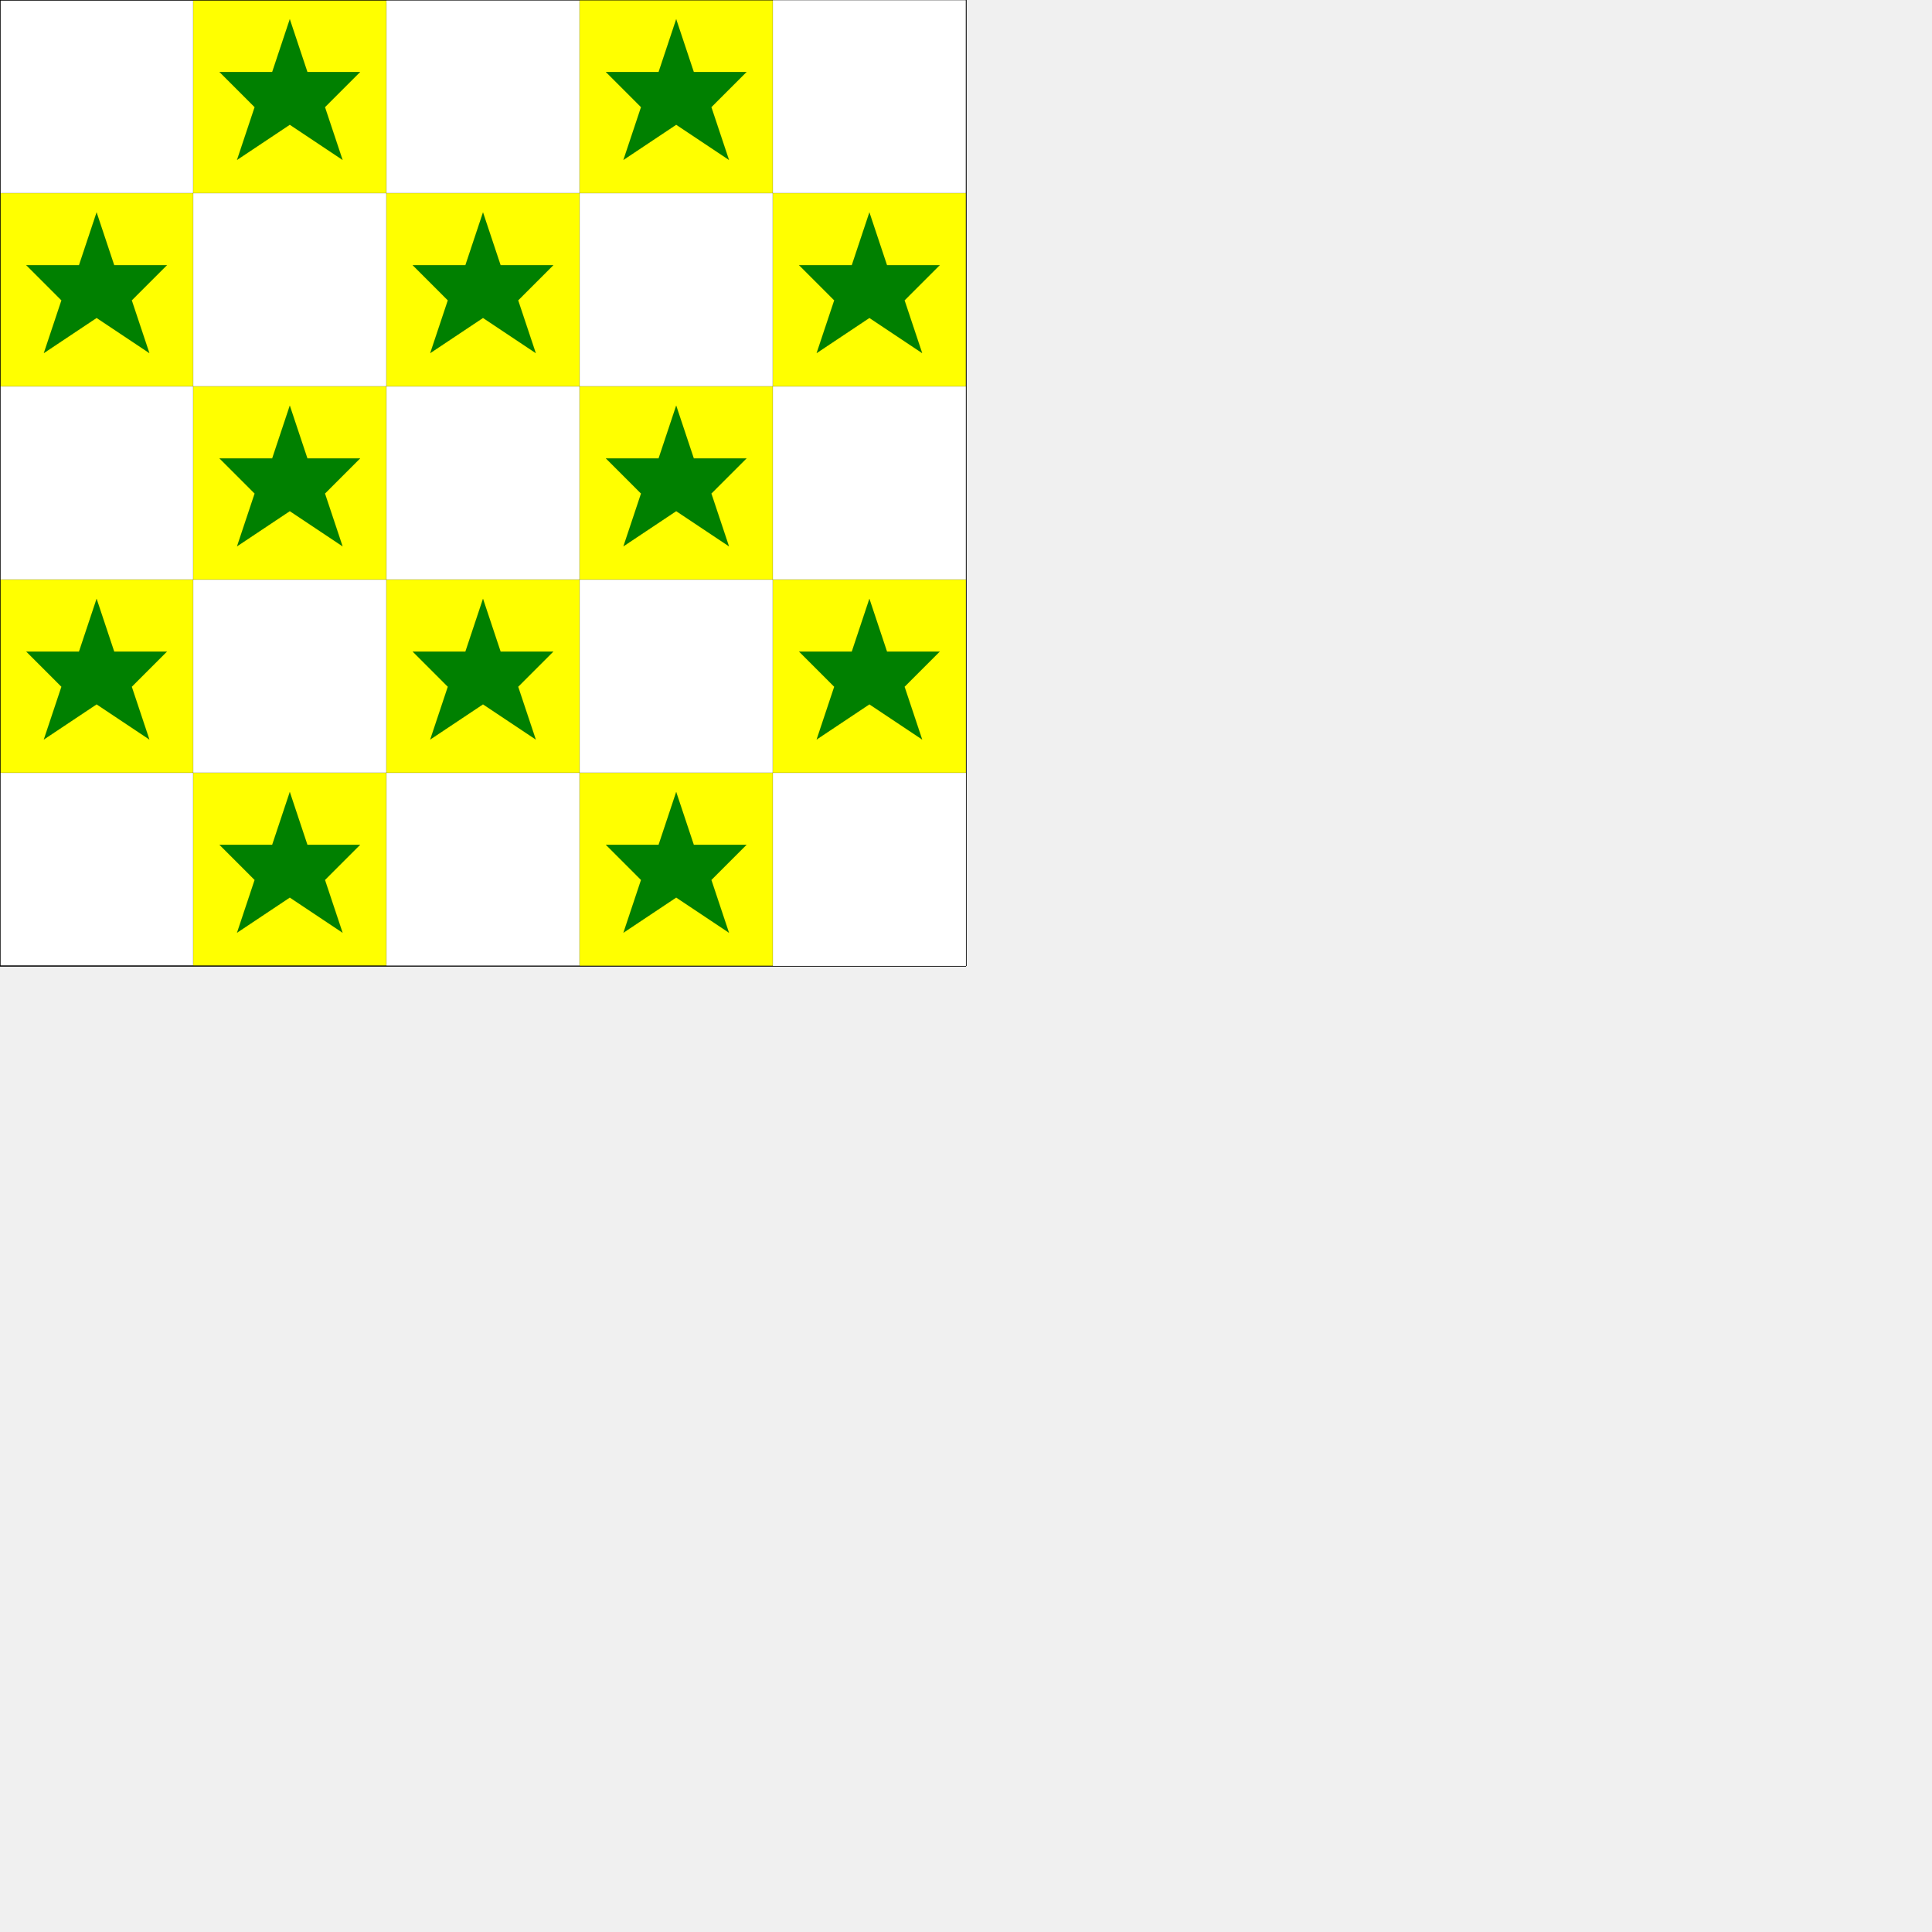
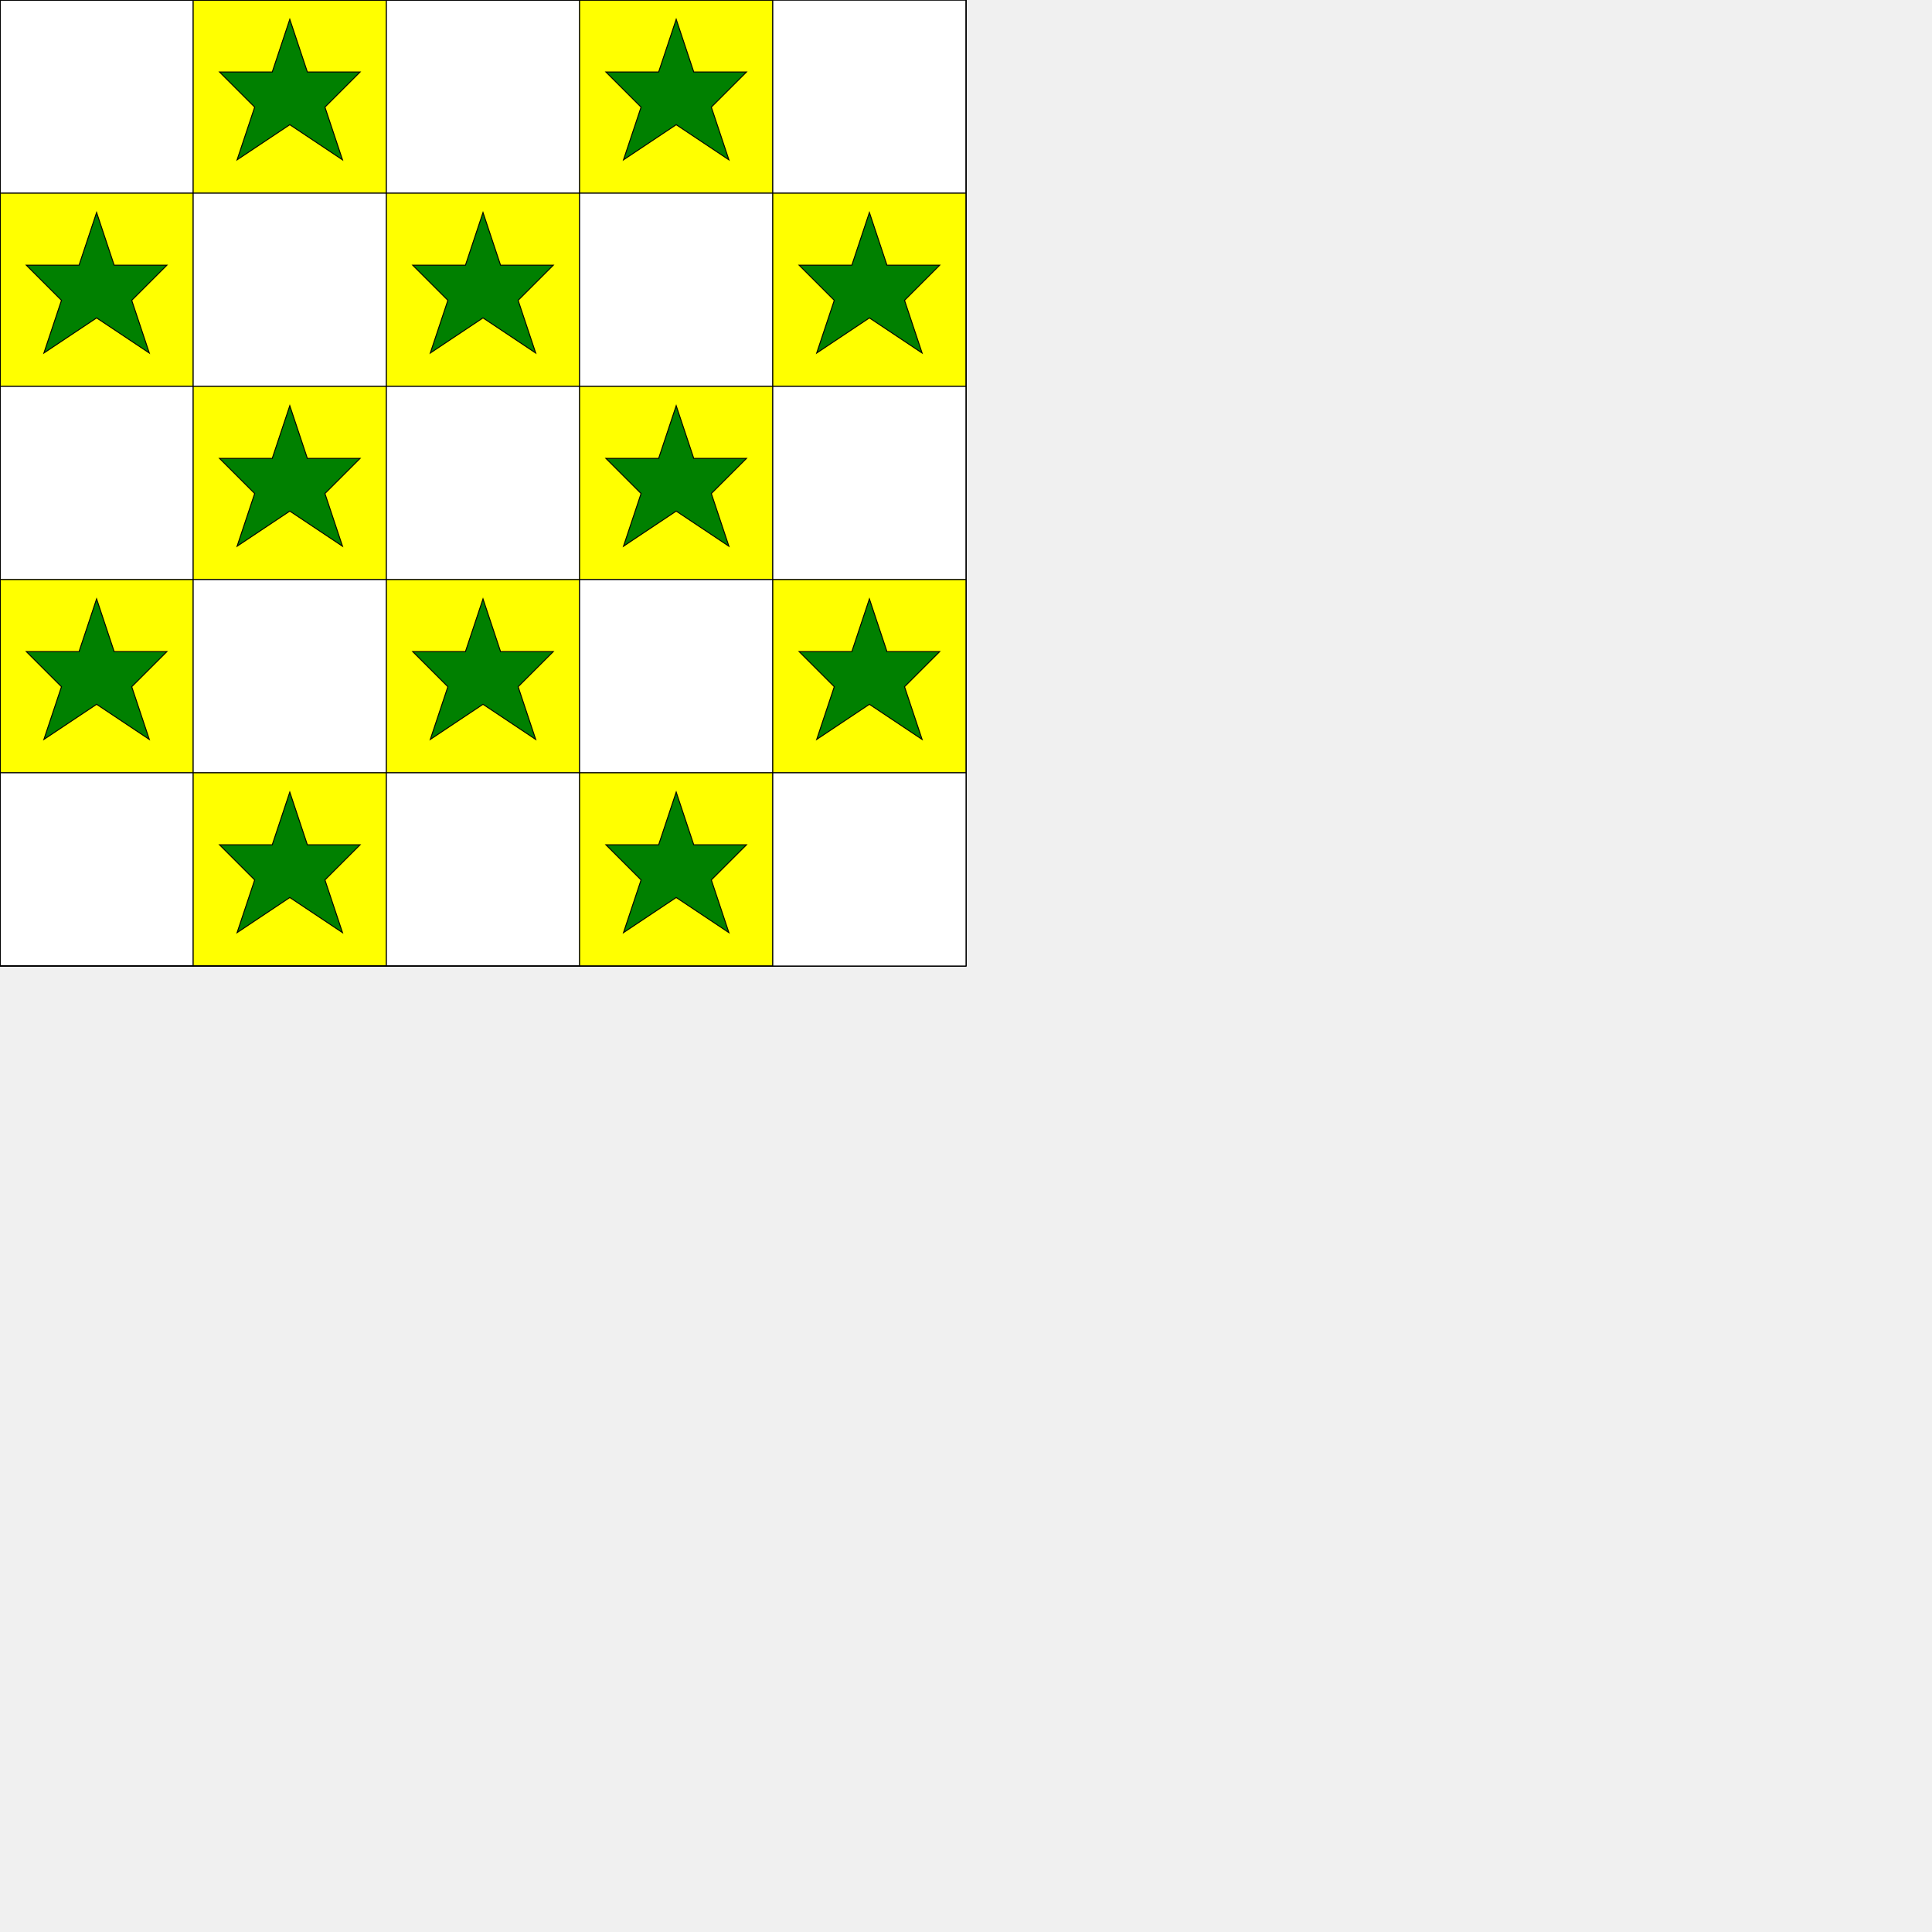
<svg xmlns="http://www.w3.org/2000/svg" version="1.1" width="2000" height="2000">
  <g transform="scale(10)">
//nouvelle forme de couleur rgba(0,0,0,0)
- <path d="M 0.0 0.0  L 100.0 0.0  L 100.0 100.0  L 0.0 100.0  Z " stroke="black" stroke-width="0.01px" fill="rgba(0,0,0,0)" />
+ <path d="M 0.0 0.0  L 100.0 0.0  L 100.0 100.0  L 0.0 100.0  Z " stroke="black" stroke-width="0.03px" fill="rgba(0,0,0,0)" />
//nouvelle forme de couleur white
- <path d="M 0.0 0.0  L 20.0 0.0  L 20.0 20.0  L 0.0 20.0  Z " stroke="black" stroke-width="0.01px" fill="white" />
+ <path d="M 0.0 0.0  L 20.0 0.0  L 20.0 20.0  L 0.0 20.0  Z " stroke="black" stroke-width="0.1px" fill="white" />
//nouvelle forme de couleur rgba(0,0,0,0)
- <path d="M 0.0 0.0  L 100.0 0.0  L 100.0 100.0  L 0.0 100.0  Z " stroke="black" stroke-width="0.01px" fill="rgba(0,0,0,0)" />
+ <path d="M 0.0 0.0  L 100.0 0.0  L 100.0 100.0  L 0.0 100.0  Z " stroke="black" stroke-width="0.03px" fill="rgba(0,0,0,0)" />
//nouvelle forme de couleur yellow
- <path d="M 0.0 20.0  L 20.0 20.0  L 20.0 40.0  L 0.0 40.0  Z " stroke="black" stroke-width="0.01px" fill="yellow" />
+ <path d="M 0.0 20.0  L 20.0 20.0  L 20.0 40.0  L 0.0 40.0  Z " stroke="black" stroke-width="0.1px" fill="yellow" />
//nouvelle forme de couleur green
- <path d="M 10.0 22.0  L 11.818 27.455  L 17.273 27.455  L 13.636 31.091  L 15.455 36.545  L 10.0 32.909  L 4.545 36.545  L 6.364 31.091  L 2.727 27.455  L 8.182 27.455  Z " stroke="black" stroke-width="0.01px" fill="green" />
+ <path d="M 10.0 22.0  L 11.818 27.455  L 17.273 27.455  L 13.636 31.091  L 15.455 36.545  L 10.0 32.909  L 4.545 36.545  L 6.364 31.091  L 2.727 27.455  L 8.182 27.455  Z " stroke="black" stroke-width="0.1px" fill="green" />
//nouvelle forme de couleur rgba(0,0,0,0)
- <path d="M 0.0 0.0  L 100.0 0.0  L 100.0 100.0  L 0.0 100.0  Z " stroke="black" stroke-width="0.01px" fill="rgba(0,0,0,0)" />
+ <path d="M 0.0 0.0  L 100.0 0.0  L 100.0 100.0  L 0.0 100.0  Z " stroke="black" stroke-width="0.03px" fill="rgba(0,0,0,0)" />
//nouvelle forme de couleur white
- <path d="M 0.0 40.0  L 20.0 40.0  L 20.0 60.0  L 0.0 60.0  Z " stroke="black" stroke-width="0.01px" fill="white" />
+ <path d="M 0.0 40.0  L 20.0 40.0  L 20.0 60.0  L 0.0 60.0  Z " stroke="black" stroke-width="0.1px" fill="white" />
//nouvelle forme de couleur rgba(0,0,0,0)
- <path d="M 0.0 0.0  L 100.0 0.0  L 100.0 100.0  L 0.0 100.0  Z " stroke="black" stroke-width="0.01px" fill="rgba(0,0,0,0)" />
+ <path d="M 0.0 0.0  L 100.0 0.0  L 100.0 100.0  L 0.0 100.0  Z " stroke="black" stroke-width="0.03px" fill="rgba(0,0,0,0)" />
//nouvelle forme de couleur yellow
- <path d="M 0.0 60.0  L 20.0 60.0  L 20.0 80.0  L 0.0 80.0  Z " stroke="black" stroke-width="0.01px" fill="yellow" />
+ <path d="M 0.0 60.0  L 20.0 60.0  L 20.0 80.0  L 0.0 80.0  Z " stroke="black" stroke-width="0.1px" fill="yellow" />
//nouvelle forme de couleur green
- <path d="M 10.0 62  L 11.818 67.455  L 17.273 67.455  L 13.636 71.091  L 15.455 76.545  L 10.0 72.909  L 4.545 76.545  L 6.364 71.091  L 2.727 67.455  L 8.182 67.455  Z " stroke="black" stroke-width="0.01px" fill="green" />
+ <path d="M 10.0 62  L 11.818 67.455  L 17.273 67.455  L 13.636 71.091  L 15.455 76.545  L 10.0 72.909  L 4.545 76.545  L 6.364 71.091  L 2.727 67.455  L 8.182 67.455  Z " stroke="black" stroke-width="0.1px" fill="green" />
//nouvelle forme de couleur rgba(0,0,0,0)
- <path d="M 0.0 0.0  L 100.0 0.0  L 100.0 100.0  L 0.0 100.0  Z " stroke="black" stroke-width="0.01px" fill="rgba(0,0,0,0)" />
+ <path d="M 0.0 0.0  L 100.0 0.0  L 100.0 100.0  L 0.0 100.0  Z " stroke="black" stroke-width="0.03px" fill="rgba(0,0,0,0)" />
//nouvelle forme de couleur white
- <path d="M 0.0 80.0  L 20.0 80.0  L 20.0 100.0  L 0.0 100.0  Z " stroke="black" stroke-width="0.01px" fill="white" />
+ <path d="M 0.0 80.0  L 20.0 80.0  L 20.0 100.0  L 0.0 100.0  Z " stroke="black" stroke-width="0.1px" fill="white" />
//nouvelle forme de couleur rgba(0,0,0,0)
- <path d="M 0.0 0.0  L 100.0 0.0  L 100.0 100.0  L 0.0 100.0  Z " stroke="black" stroke-width="0.01px" fill="rgba(0,0,0,0)" />
+ <path d="M 0.0 0.0  L 100.0 0.0  L 100.0 100.0  L 0.0 100.0  Z " stroke="black" stroke-width="0.03px" fill="rgba(0,0,0,0)" />
//nouvelle forme de couleur yellow
- <path d="M 20.0 0.0  L 40.0 0.0  L 40.0 20.0  L 20.0 20.0  Z " stroke="black" stroke-width="0.01px" fill="yellow" />
+ <path d="M 20.0 0.0  L 40.0 0.0  L 40.0 20.0  L 20.0 20.0  Z " stroke="black" stroke-width="0.1px" fill="yellow" />
//nouvelle forme de couleur green
- <path d="M 30.0 2  L 31.818 7.455  L 37.273 7.455  L 33.636 11.091  L 35.455 16.545  L 30.0 12.909  L 24.545 16.545  L 26.364 11.091  L 22.727 7.455  L 28.182 7.455  Z " stroke="black" stroke-width="0.01px" fill="green" />
+ <path d="M 30.0 2  L 31.818 7.455  L 37.273 7.455  L 33.636 11.091  L 35.455 16.545  L 30.0 12.909  L 24.545 16.545  L 26.364 11.091  L 22.727 7.455  L 28.182 7.455  Z " stroke="black" stroke-width="0.1px" fill="green" />
//nouvelle forme de couleur rgba(0,0,0,0)
- <path d="M 0.0 0.0  L 100.0 0.0  L 100.0 100.0  L 0.0 100.0  Z " stroke="black" stroke-width="0.01px" fill="rgba(0,0,0,0)" />
+ <path d="M 0.0 0.0  L 100.0 0.0  L 100.0 100.0  L 0.0 100.0  Z " stroke="black" stroke-width="0.03px" fill="rgba(0,0,0,0)" />
//nouvelle forme de couleur white
- <path d="M 20.0 20.0  L 40.0 20.0  L 40.0 40.0  L 20.0 40.0  Z " stroke="black" stroke-width="0.01px" fill="white" />
+ <path d="M 20.0 20.0  L 40.0 20.0  L 40.0 40.0  L 20.0 40.0  Z " stroke="black" stroke-width="0.1px" fill="white" />
//nouvelle forme de couleur rgba(0,0,0,0)
- <path d="M 0.0 0.0  L 100.0 0.0  L 100.0 100.0  L 0.0 100.0  Z " stroke="black" stroke-width="0.01px" fill="rgba(0,0,0,0)" />
+ <path d="M 0.0 0.0  L 100.0 0.0  L 100.0 100.0  L 0.0 100.0  Z " stroke="black" stroke-width="0.03px" fill="rgba(0,0,0,0)" />
//nouvelle forme de couleur yellow
- <path d="M 20.0 40.0  L 40.0 40.0  L 40.0 60.0  L 20.0 60.0  Z " stroke="black" stroke-width="0.01px" fill="yellow" />
+ <path d="M 20.0 40.0  L 40.0 40.0  L 40.0 60.0  L 20.0 60.0  Z " stroke="black" stroke-width="0.1px" fill="yellow" />
//nouvelle forme de couleur green
- <path d="M 30.0 42  L 31.818 47.455  L 37.273 47.455  L 33.636 51.091  L 35.455 56.545  L 30.0 52.909  L 24.545 56.545  L 26.364 51.091  L 22.727 47.455  L 28.182 47.455  Z " stroke="black" stroke-width="0.01px" fill="green" />
+ <path d="M 30.0 42  L 31.818 47.455  L 37.273 47.455  L 33.636 51.091  L 35.455 56.545  L 30.0 52.909  L 24.545 56.545  L 26.364 51.091  L 22.727 47.455  L 28.182 47.455  Z " stroke="black" stroke-width="0.1px" fill="green" />
//nouvelle forme de couleur rgba(0,0,0,0)
- <path d="M 0.0 0.0  L 100.0 0.0  L 100.0 100.0  L 0.0 100.0  Z " stroke="black" stroke-width="0.01px" fill="rgba(0,0,0,0)" />
+ <path d="M 0.0 0.0  L 100.0 0.0  L 100.0 100.0  L 0.0 100.0  Z " stroke="black" stroke-width="0.03px" fill="rgba(0,0,0,0)" />
//nouvelle forme de couleur white
- <path d="M 20.0 60.0  L 40.0 60.0  L 40.0 80.0  L 20.0 80.0  Z " stroke="black" stroke-width="0.01px" fill="white" />
+ <path d="M 20.0 60.0  L 40.0 60.0  L 40.0 80.0  L 20.0 80.0  Z " stroke="black" stroke-width="0.1px" fill="white" />
//nouvelle forme de couleur rgba(0,0,0,0)
- <path d="M 0.0 0.0  L 100.0 0.0  L 100.0 100.0  L 0.0 100.0  Z " stroke="black" stroke-width="0.01px" fill="rgba(0,0,0,0)" />
+ <path d="M 0.0 0.0  L 100.0 0.0  L 100.0 100.0  L 0.0 100.0  Z " stroke="black" stroke-width="0.03px" fill="rgba(0,0,0,0)" />
//nouvelle forme de couleur yellow
- <path d="M 20.0 80.0  L 40.0 80.0  L 40.0 100.0  L 20.0 100.0  Z " stroke="black" stroke-width="0.01px" fill="yellow" />
+ <path d="M 20.0 80.0  L 40.0 80.0  L 40.0 100.0  L 20.0 100.0  Z " stroke="black" stroke-width="0.1px" fill="yellow" />
//nouvelle forme de couleur green
- <path d="M 30.0 82  L 31.818 87.455  L 37.273 87.455  L 33.636 91.091  L 35.455 96.545  L 30.0 92.909  L 24.545 96.545  L 26.364 91.091  L 22.727 87.455  L 28.182 87.455  Z " stroke="black" stroke-width="0.01px" fill="green" />
+ <path d="M 30.0 82  L 31.818 87.455  L 37.273 87.455  L 33.636 91.091  L 35.455 96.545  L 30.0 92.909  L 24.545 96.545  L 26.364 91.091  L 22.727 87.455  L 28.182 87.455  Z " stroke="black" stroke-width="0.1px" fill="green" />
//nouvelle forme de couleur rgba(0,0,0,0)
- <path d="M 0.0 0.0  L 100.0 0.0  L 100.0 100.0  L 0.0 100.0  Z " stroke="black" stroke-width="0.01px" fill="rgba(0,0,0,0)" />
+ <path d="M 0.0 0.0  L 100.0 0.0  L 100.0 100.0  L 0.0 100.0  Z " stroke="black" stroke-width="0.03px" fill="rgba(0,0,0,0)" />
//nouvelle forme de couleur white
- <path d="M 40.0 0.0  L 60.0 0.0  L 60.0 20.0  L 40.0 20.0  Z " stroke="black" stroke-width="0.01px" fill="white" />
+ <path d="M 40.0 0.0  L 60.0 0.0  L 60.0 20.0  L 40.0 20.0  Z " stroke="black" stroke-width="0.1px" fill="white" />
//nouvelle forme de couleur rgba(0,0,0,0)
- <path d="M 0.0 0.0  L 100.0 0.0  L 100.0 100.0  L 0.0 100.0  Z " stroke="black" stroke-width="0.01px" fill="rgba(0,0,0,0)" />
+ <path d="M 0.0 0.0  L 100.0 0.0  L 100.0 100.0  L 0.0 100.0  Z " stroke="black" stroke-width="0.03px" fill="rgba(0,0,0,0)" />
//nouvelle forme de couleur yellow
- <path d="M 40.0 20.0  L 60.0 20.0  L 60.0 40.0  L 40.0 40.0  Z " stroke="black" stroke-width="0.01px" fill="yellow" />
+ <path d="M 40.0 20.0  L 60.0 20.0  L 60.0 40.0  L 40.0 40.0  Z " stroke="black" stroke-width="0.1px" fill="yellow" />
//nouvelle forme de couleur green
- <path d="M 50.0 22.0  L 51.818 27.455  L 57.273 27.455  L 53.636 31.091  L 55.455 36.545  L 50.0 32.909  L 44.545 36.545  L 46.364 31.091  L 42.727 27.455  L 48.182 27.455  Z " stroke="black" stroke-width="0.01px" fill="green" />
+ <path d="M 50.0 22.0  L 51.818 27.455  L 57.273 27.455  L 53.636 31.091  L 55.455 36.545  L 50.0 32.909  L 44.545 36.545  L 46.364 31.091  L 42.727 27.455  L 48.182 27.455  Z " stroke="black" stroke-width="0.1px" fill="green" />
//nouvelle forme de couleur rgba(0,0,0,0)
- <path d="M 0.0 0.0  L 100.0 0.0  L 100.0 100.0  L 0.0 100.0  Z " stroke="black" stroke-width="0.01px" fill="rgba(0,0,0,0)" />
+ <path d="M 0.0 0.0  L 100.0 0.0  L 100.0 100.0  L 0.0 100.0  Z " stroke="black" stroke-width="0.03px" fill="rgba(0,0,0,0)" />
//nouvelle forme de couleur white
- <path d="M 40.0 40.0  L 60.0 40.0  L 60.0 60.0  L 40.0 60.0  Z " stroke="black" stroke-width="0.01px" fill="white" />
+ <path d="M 40.0 40.0  L 60.0 40.0  L 60.0 60.0  L 40.0 60.0  Z " stroke="black" stroke-width="0.1px" fill="white" />
//nouvelle forme de couleur rgba(0,0,0,0)
- <path d="M 0.0 0.0  L 100.0 0.0  L 100.0 100.0  L 0.0 100.0  Z " stroke="black" stroke-width="0.01px" fill="rgba(0,0,0,0)" />
+ <path d="M 0.0 0.0  L 100.0 0.0  L 100.0 100.0  L 0.0 100.0  Z " stroke="black" stroke-width="0.03px" fill="rgba(0,0,0,0)" />
//nouvelle forme de couleur yellow
- <path d="M 40.0 60.0  L 60.0 60.0  L 60.0 80.0  L 40.0 80.0  Z " stroke="black" stroke-width="0.01px" fill="yellow" />
+ <path d="M 40.0 60.0  L 60.0 60.0  L 60.0 80.0  L 40.0 80.0  Z " stroke="black" stroke-width="0.1px" fill="yellow" />
//nouvelle forme de couleur green
- <path d="M 50.0 62  L 51.818 67.455  L 57.273 67.455  L 53.636 71.091  L 55.455 76.545  L 50.0 72.909  L 44.545 76.545  L 46.364 71.091  L 42.727 67.455  L 48.182 67.455  Z " stroke="black" stroke-width="0.01px" fill="green" />
+ <path d="M 50.0 62  L 51.818 67.455  L 57.273 67.455  L 53.636 71.091  L 55.455 76.545  L 50.0 72.909  L 44.545 76.545  L 46.364 71.091  L 42.727 67.455  L 48.182 67.455  Z " stroke="black" stroke-width="0.1px" fill="green" />
//nouvelle forme de couleur rgba(0,0,0,0)
- <path d="M 0.0 0.0  L 100.0 0.0  L 100.0 100.0  L 0.0 100.0  Z " stroke="black" stroke-width="0.01px" fill="rgba(0,0,0,0)" />
+ <path d="M 0.0 0.0  L 100.0 0.0  L 100.0 100.0  L 0.0 100.0  Z " stroke="black" stroke-width="0.03px" fill="rgba(0,0,0,0)" />
//nouvelle forme de couleur white
- <path d="M 40.0 80.0  L 60.0 80.0  L 60.0 100.0  L 40.0 100.0  Z " stroke="black" stroke-width="0.01px" fill="white" />
+ <path d="M 40.0 80.0  L 60.0 80.0  L 60.0 100.0  L 40.0 100.0  Z " stroke="black" stroke-width="0.1px" fill="white" />
//nouvelle forme de couleur rgba(0,0,0,0)
- <path d="M 0.0 0.0  L 100.0 0.0  L 100.0 100.0  L 0.0 100.0  Z " stroke="black" stroke-width="0.01px" fill="rgba(0,0,0,0)" />
+ <path d="M 0.0 0.0  L 100.0 0.0  L 100.0 100.0  L 0.0 100.0  Z " stroke="black" stroke-width="0.03px" fill="rgba(0,0,0,0)" />
//nouvelle forme de couleur yellow
- <path d="M 60.0 0.0  L 80.0 0.0  L 80.0 20.0  L 60.0 20.0  Z " stroke="black" stroke-width="0.01px" fill="yellow" />
+ <path d="M 60.0 0.0  L 80.0 0.0  L 80.0 20.0  L 60.0 20.0  Z " stroke="black" stroke-width="0.1px" fill="yellow" />
//nouvelle forme de couleur green
- <path d="M 70.0 2  L 71.818 7.455  L 77.273 7.455  L 73.636 11.091  L 75.455 16.545  L 70.0 12.909  L 64.545 16.545  L 66.364 11.091  L 62.727 7.455  L 68.182 7.455  Z " stroke="black" stroke-width="0.01px" fill="green" />
+ <path d="M 70.0 2  L 71.818 7.455  L 77.273 7.455  L 73.636 11.091  L 75.455 16.545  L 70.0 12.909  L 64.545 16.545  L 66.364 11.091  L 62.727 7.455  L 68.182 7.455  Z " stroke="black" stroke-width="0.1px" fill="green" />
//nouvelle forme de couleur rgba(0,0,0,0)
- <path d="M 0.0 0.0  L 100.0 0.0  L 100.0 100.0  L 0.0 100.0  Z " stroke="black" stroke-width="0.01px" fill="rgba(0,0,0,0)" />
+ <path d="M 0.0 0.0  L 100.0 0.0  L 100.0 100.0  L 0.0 100.0  Z " stroke="black" stroke-width="0.03px" fill="rgba(0,0,0,0)" />
//nouvelle forme de couleur white
- <path d="M 60.0 20.0  L 80.0 20.0  L 80.0 40.0  L 60.0 40.0  Z " stroke="black" stroke-width="0.01px" fill="white" />
+ <path d="M 60.0 20.0  L 80.0 20.0  L 80.0 40.0  L 60.0 40.0  Z " stroke="black" stroke-width="0.1px" fill="white" />
//nouvelle forme de couleur rgba(0,0,0,0)
- <path d="M 0.0 0.0  L 100.0 0.0  L 100.0 100.0  L 0.0 100.0  Z " stroke="black" stroke-width="0.01px" fill="rgba(0,0,0,0)" />
+ <path d="M 0.0 0.0  L 100.0 0.0  L 100.0 100.0  L 0.0 100.0  Z " stroke="black" stroke-width="0.03px" fill="rgba(0,0,0,0)" />
//nouvelle forme de couleur yellow
- <path d="M 60.0 40.0  L 80.0 40.0  L 80.0 60.0  L 60.0 60.0  Z " stroke="black" stroke-width="0.01px" fill="yellow" />
+ <path d="M 60.0 40.0  L 80.0 40.0  L 80.0 60.0  L 60.0 60.0  Z " stroke="black" stroke-width="0.1px" fill="yellow" />
//nouvelle forme de couleur green
- <path d="M 70.0 42  L 71.818 47.455  L 77.273 47.455  L 73.636 51.091  L 75.455 56.545  L 70.0 52.909  L 64.545 56.545  L 66.364 51.091  L 62.727 47.455  L 68.182 47.455  Z " stroke="black" stroke-width="0.01px" fill="green" />
+ <path d="M 70.0 42  L 71.818 47.455  L 77.273 47.455  L 73.636 51.091  L 75.455 56.545  L 70.0 52.909  L 64.545 56.545  L 66.364 51.091  L 62.727 47.455  L 68.182 47.455  Z " stroke="black" stroke-width="0.1px" fill="green" />
//nouvelle forme de couleur rgba(0,0,0,0)
- <path d="M 0.0 0.0  L 100.0 0.0  L 100.0 100.0  L 0.0 100.0  Z " stroke="black" stroke-width="0.01px" fill="rgba(0,0,0,0)" />
+ <path d="M 0.0 0.0  L 100.0 0.0  L 100.0 100.0  L 0.0 100.0  Z " stroke="black" stroke-width="0.03px" fill="rgba(0,0,0,0)" />
//nouvelle forme de couleur white
- <path d="M 60.0 60.0  L 80.0 60.0  L 80.0 80.0  L 60.0 80.0  Z " stroke="black" stroke-width="0.01px" fill="white" />
+ <path d="M 60.0 60.0  L 80.0 60.0  L 80.0 80.0  L 60.0 80.0  Z " stroke="black" stroke-width="0.1px" fill="white" />
//nouvelle forme de couleur rgba(0,0,0,0)
- <path d="M 0.0 0.0  L 100.0 0.0  L 100.0 100.0  L 0.0 100.0  Z " stroke="black" stroke-width="0.01px" fill="rgba(0,0,0,0)" />
+ <path d="M 0.0 0.0  L 100.0 0.0  L 100.0 100.0  L 0.0 100.0  Z " stroke="black" stroke-width="0.03px" fill="rgba(0,0,0,0)" />
//nouvelle forme de couleur yellow
- <path d="M 60.0 80.0  L 80.0 80.0  L 80.0 100.0  L 60.0 100.0  Z " stroke="black" stroke-width="0.01px" fill="yellow" />
+ <path d="M 60.0 80.0  L 80.0 80.0  L 80.0 100.0  L 60.0 100.0  Z " stroke="black" stroke-width="0.1px" fill="yellow" />
//nouvelle forme de couleur green
- <path d="M 70.0 82  L 71.818 87.455  L 77.273 87.455  L 73.636 91.091  L 75.455 96.545  L 70.0 92.909  L 64.545 96.545  L 66.364 91.091  L 62.727 87.455  L 68.182 87.455  Z " stroke="black" stroke-width="0.01px" fill="green" />
+ <path d="M 70.0 82  L 71.818 87.455  L 77.273 87.455  L 73.636 91.091  L 75.455 96.545  L 70.0 92.909  L 64.545 96.545  L 66.364 91.091  L 62.727 87.455  L 68.182 87.455  Z " stroke="black" stroke-width="0.1px" fill="green" />
//nouvelle forme de couleur rgba(0,0,0,0)
- <path d="M 0.0 0.0  L 100.0 0.0  L 100.0 100.0  L 0.0 100.0  Z " stroke="black" stroke-width="0.01px" fill="rgba(0,0,0,0)" />
+ <path d="M 0.0 0.0  L 100.0 0.0  L 100.0 100.0  L 0.0 100.0  Z " stroke="black" stroke-width="0.03px" fill="rgba(0,0,0,0)" />
//nouvelle forme de couleur white
- <path d="M 80.0 0.0  L 100.0 0.0  L 100.0 20.0  L 80.0 20.0  Z " stroke="black" stroke-width="0.01px" fill="white" />
+ <path d="M 80.0 0.0  L 100.0 0.0  L 100.0 20.0  L 80.0 20.0  Z " stroke="black" stroke-width="0.1px" fill="white" />
//nouvelle forme de couleur rgba(0,0,0,0)
- <path d="M 0.0 0.0  L 100.0 0.0  L 100.0 100.0  L 0.0 100.0  Z " stroke="black" stroke-width="0.01px" fill="rgba(0,0,0,0)" />
+ <path d="M 0.0 0.0  L 100.0 0.0  L 100.0 100.0  L 0.0 100.0  Z " stroke="black" stroke-width="0.03px" fill="rgba(0,0,0,0)" />
//nouvelle forme de couleur yellow
- <path d="M 80.0 20.0  L 100.0 20.0  L 100.0 40.0  L 80.0 40.0  Z " stroke="black" stroke-width="0.01px" fill="yellow" />
+ <path d="M 80.0 20.0  L 100.0 20.0  L 100.0 40.0  L 80.0 40.0  Z " stroke="black" stroke-width="0.1px" fill="yellow" />
//nouvelle forme de couleur green
- <path d="M 90.0 22.0  L 91.818 27.455  L 97.273 27.455  L 93.636 31.091  L 95.455 36.545  L 90.0 32.909  L 84.545 36.545  L 86.364 31.091  L 82.727 27.455  L 88.182 27.455  Z " stroke="black" stroke-width="0.01px" fill="green" />
+ <path d="M 90.0 22.0  L 91.818 27.455  L 97.273 27.455  L 93.636 31.091  L 95.455 36.545  L 90.0 32.909  L 84.545 36.545  L 86.364 31.091  L 82.727 27.455  L 88.182 27.455  Z " stroke="black" stroke-width="0.1px" fill="green" />
//nouvelle forme de couleur rgba(0,0,0,0)
- <path d="M 0.0 0.0  L 100.0 0.0  L 100.0 100.0  L 0.0 100.0  Z " stroke="black" stroke-width="0.01px" fill="rgba(0,0,0,0)" />
+ <path d="M 0.0 0.0  L 100.0 0.0  L 100.0 100.0  L 0.0 100.0  Z " stroke="black" stroke-width="0.03px" fill="rgba(0,0,0,0)" />
//nouvelle forme de couleur white
- <path d="M 80.0 40.0  L 100.0 40.0  L 100.0 60.0  L 80.0 60.0  Z " stroke="black" stroke-width="0.01px" fill="white" />
+ <path d="M 80.0 40.0  L 100.0 40.0  L 100.0 60.0  L 80.0 60.0  Z " stroke="black" stroke-width="0.1px" fill="white" />
//nouvelle forme de couleur rgba(0,0,0,0)
- <path d="M 0.0 0.0  L 100.0 0.0  L 100.0 100.0  L 0.0 100.0  Z " stroke="black" stroke-width="0.01px" fill="rgba(0,0,0,0)" />
+ <path d="M 0.0 0.0  L 100.0 0.0  L 100.0 100.0  L 0.0 100.0  Z " stroke="black" stroke-width="0.03px" fill="rgba(0,0,0,0)" />
//nouvelle forme de couleur yellow
- <path d="M 80.0 60.0  L 100.0 60.0  L 100.0 80.0  L 80.0 80.0  Z " stroke="black" stroke-width="0.01px" fill="yellow" />
+ <path d="M 80.0 60.0  L 100.0 60.0  L 100.0 80.0  L 80.0 80.0  Z " stroke="black" stroke-width="0.1px" fill="yellow" />
//nouvelle forme de couleur green
- <path d="M 90.0 62  L 91.818 67.455  L 97.273 67.455  L 93.636 71.091  L 95.455 76.545  L 90.0 72.909  L 84.545 76.545  L 86.364 71.091  L 82.727 67.455  L 88.182 67.455  Z " stroke="black" stroke-width="0.01px" fill="green" />
+ <path d="M 90.0 62  L 91.818 67.455  L 97.273 67.455  L 93.636 71.091  L 95.455 76.545  L 90.0 72.909  L 84.545 76.545  L 86.364 71.091  L 82.727 67.455  L 88.182 67.455  Z " stroke="black" stroke-width="0.1px" fill="green" />
//nouvelle forme de couleur rgba(0,0,0,0)
- <path d="M 0.0 0.0  L 100.0 0.0  L 100.0 100.0  L 0.0 100.0  Z " stroke="black" stroke-width="0.01px" fill="rgba(0,0,0,0)" />
+ <path d="M 0.0 0.0  L 100.0 0.0  L 100.0 100.0  L 0.0 100.0  Z " stroke="black" stroke-width="0.03px" fill="rgba(0,0,0,0)" />
//nouvelle forme de couleur white
- <path d="M 80.0 80.0  L 100.0 80.0  L 100.0 100.0  L 80.0 100.0  Z " stroke="black" stroke-width="0.01px" fill="white" />
+ <path d="M 80.0 80.0  L 100.0 80.0  L 100.0 100.0  L 80.0 100.0  Z " stroke="black" stroke-width="0.1px" fill="white" />
  </g>
</svg>
